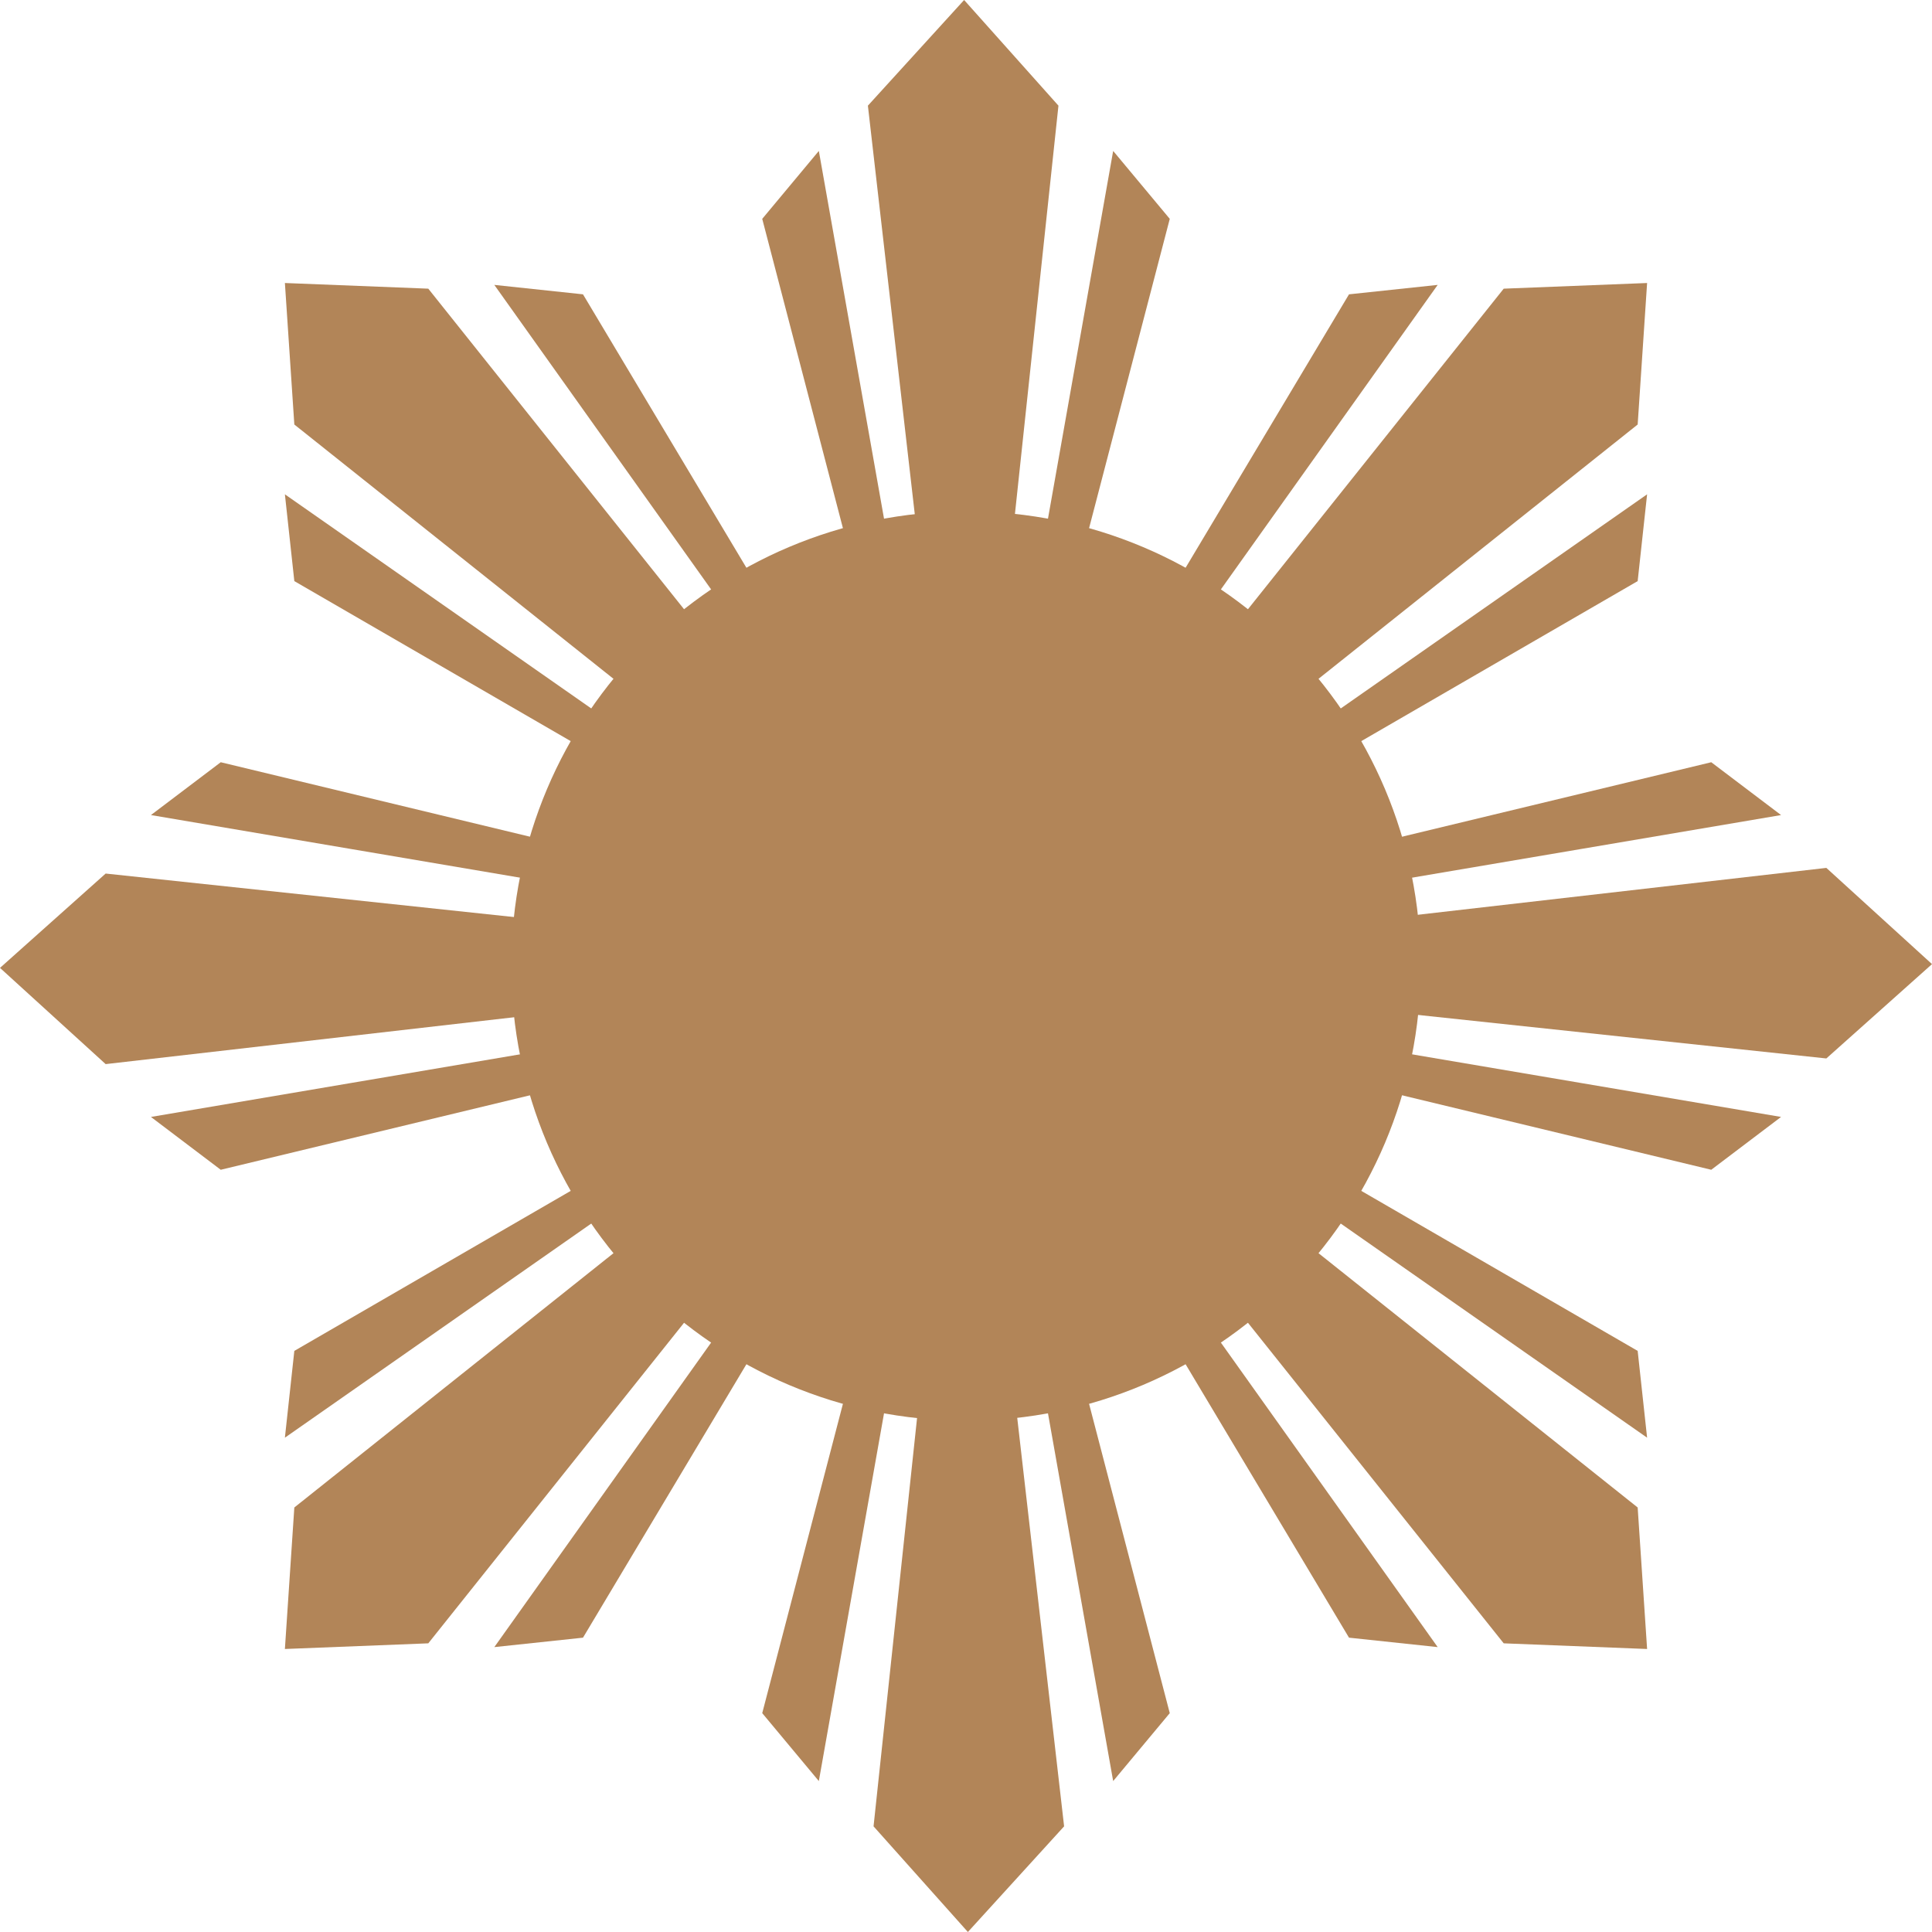
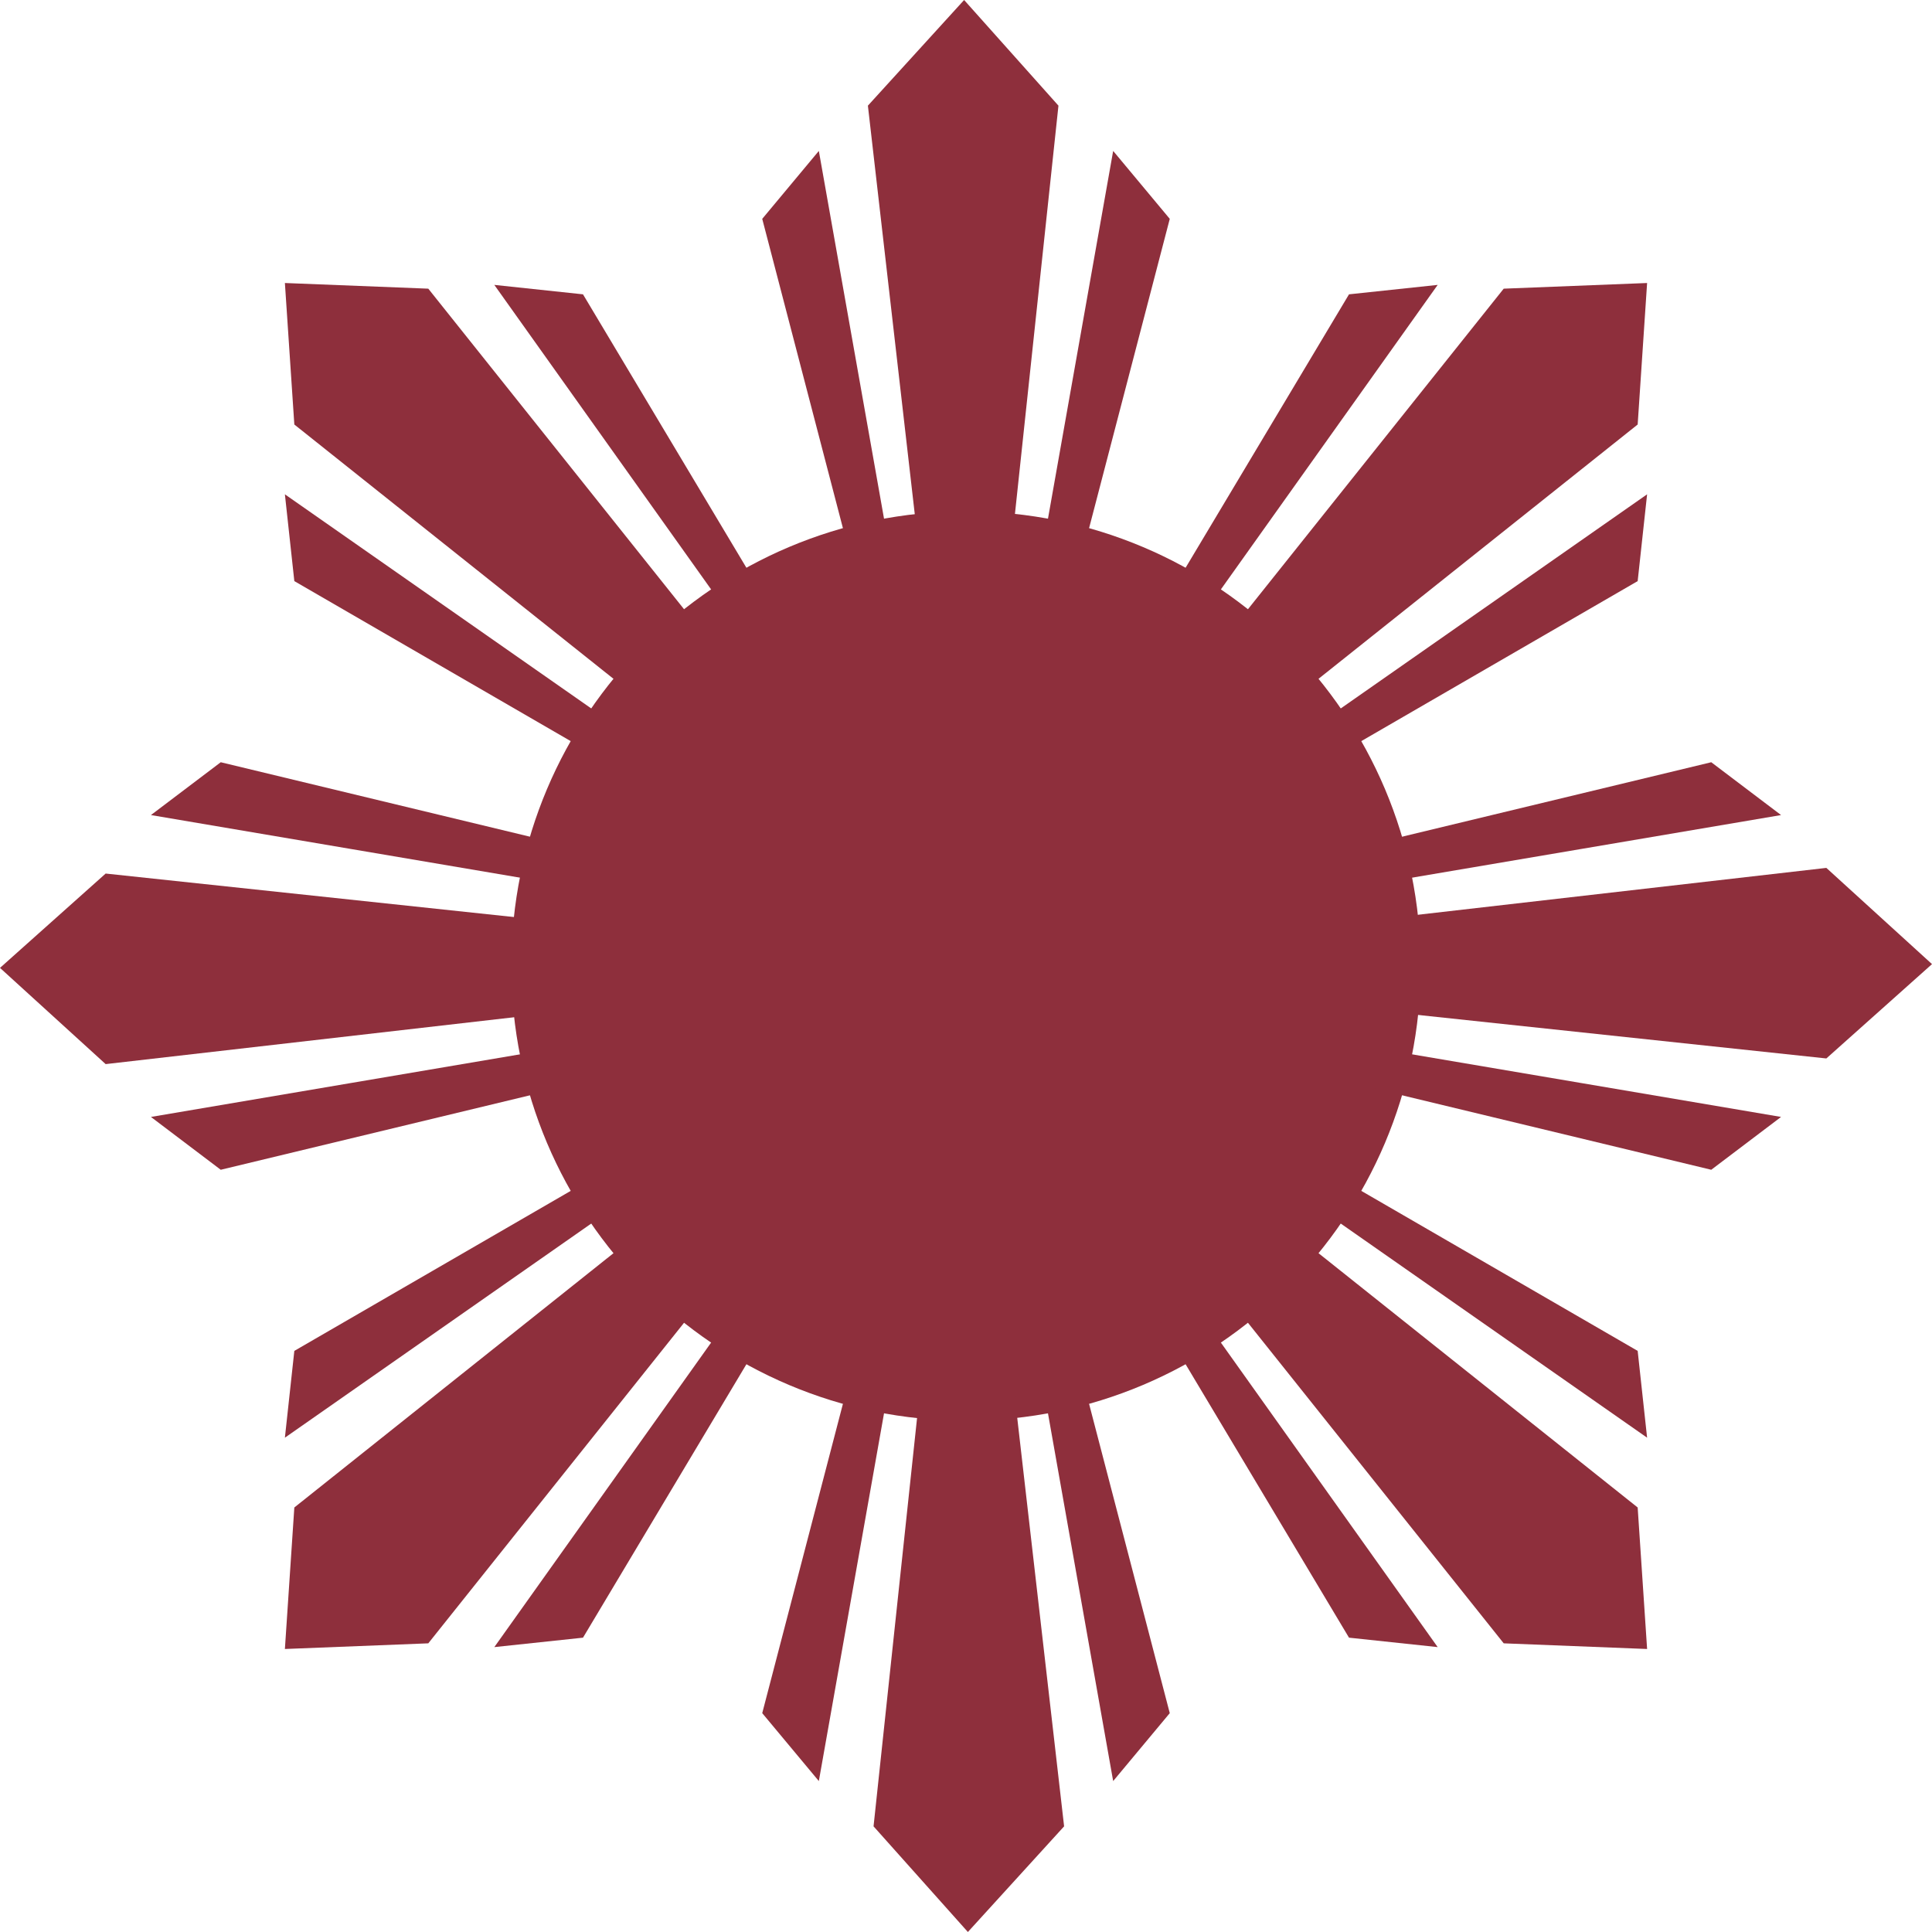
<svg xmlns="http://www.w3.org/2000/svg" viewBox="0 0 1024 1024" width="1024" height="1024">
  <defs>
    <g id="quadrant">
      <polygon points="590,80 620,116 572,300 551,300" />
      <polygon points="873,150 868,225 681,374 647,341 797,153" />
      <polygon points="762,151 715,156 614,325 631,335" />
      <polygon points="873,262 868,308 697,407 687,392" />
      <polygon points="907,404 944,432 720,470 716,450" />
    </g>
    <polygon id="main" points="511,0 561,56 535,300 488,300 460,56" />
  </defs>
-   <g fill="#B28558">
+   <g fill="#8E2F3C">
    <circle cx="512" cy="512" r="241" />
    <use href="#quadrant" />
    <use href="#quadrant" transform="translate(1024,0) scale(-1,1)" />
    <use href="#quadrant" transform="translate(0,1024) scale(1,-1)" />
    <use href="#quadrant" transform="translate(1024,1024) scale(-1,-1)" />
    <use href="#main" />
    <use href="#main" transform="rotate(90 512 512)" />
    <use href="#main" transform="rotate(180 512 512)" />
    <use href="#main" transform="rotate(270 512 512)" />
  </g>
</svg>
